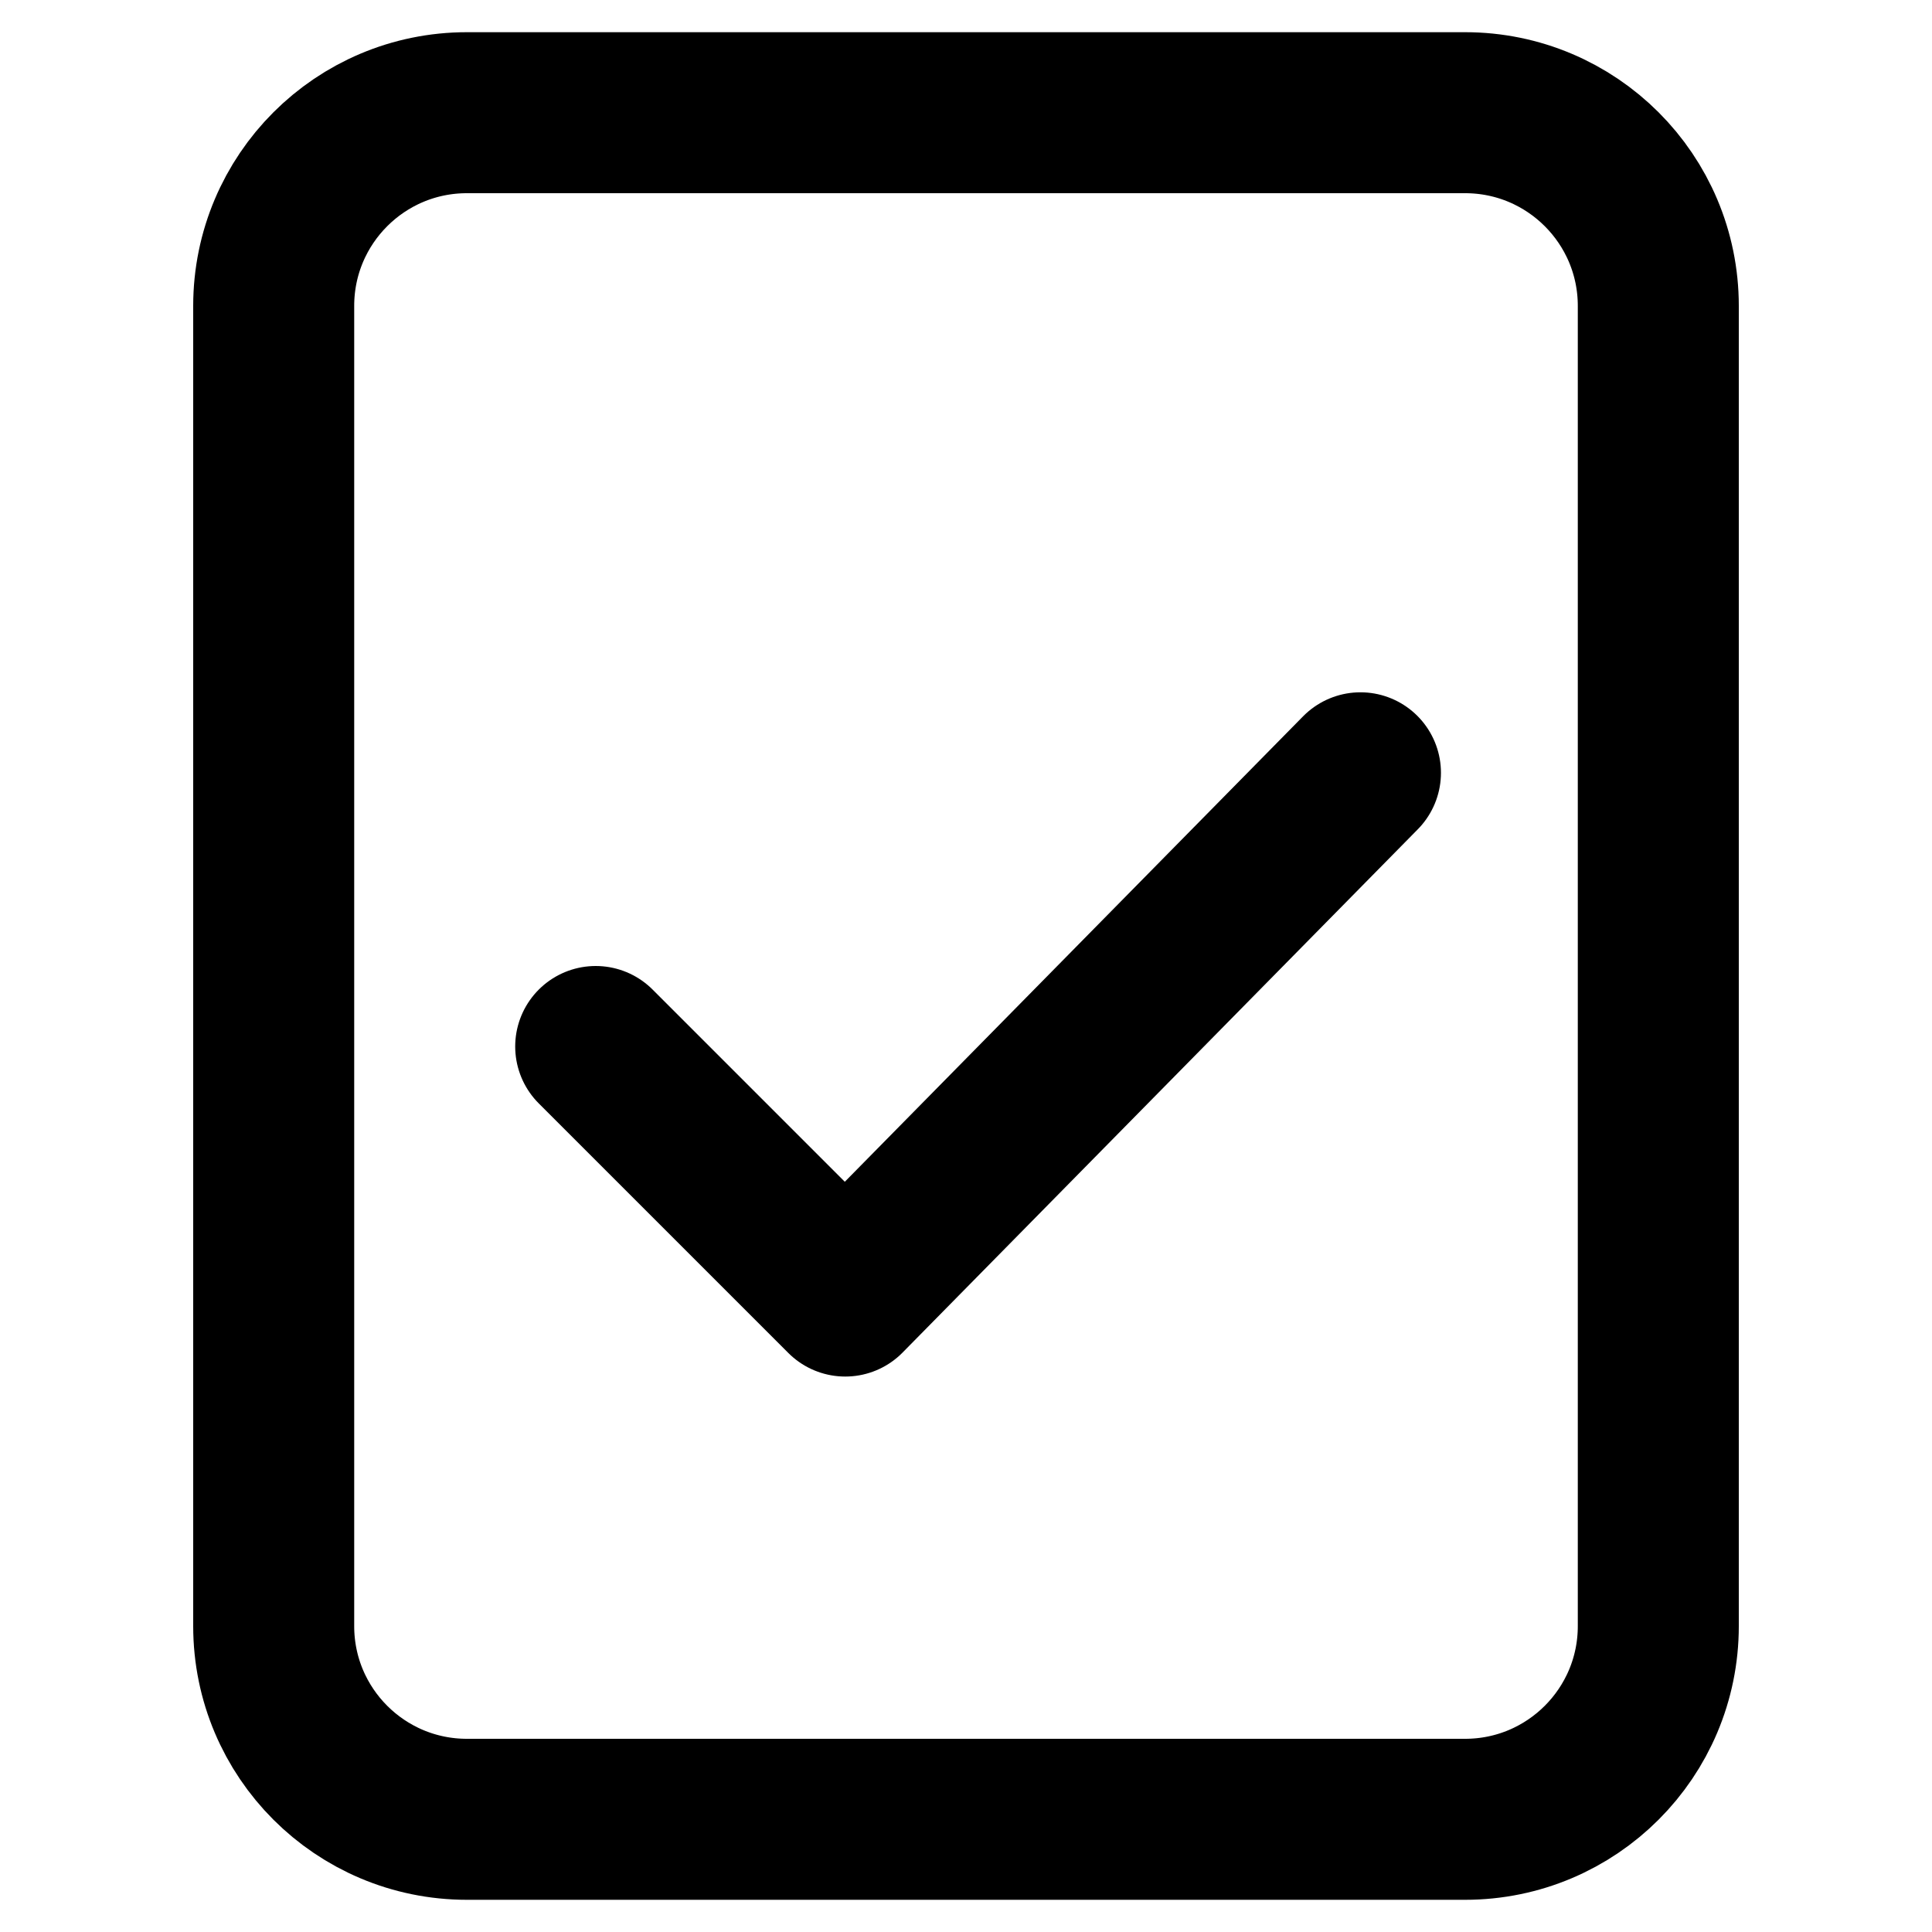
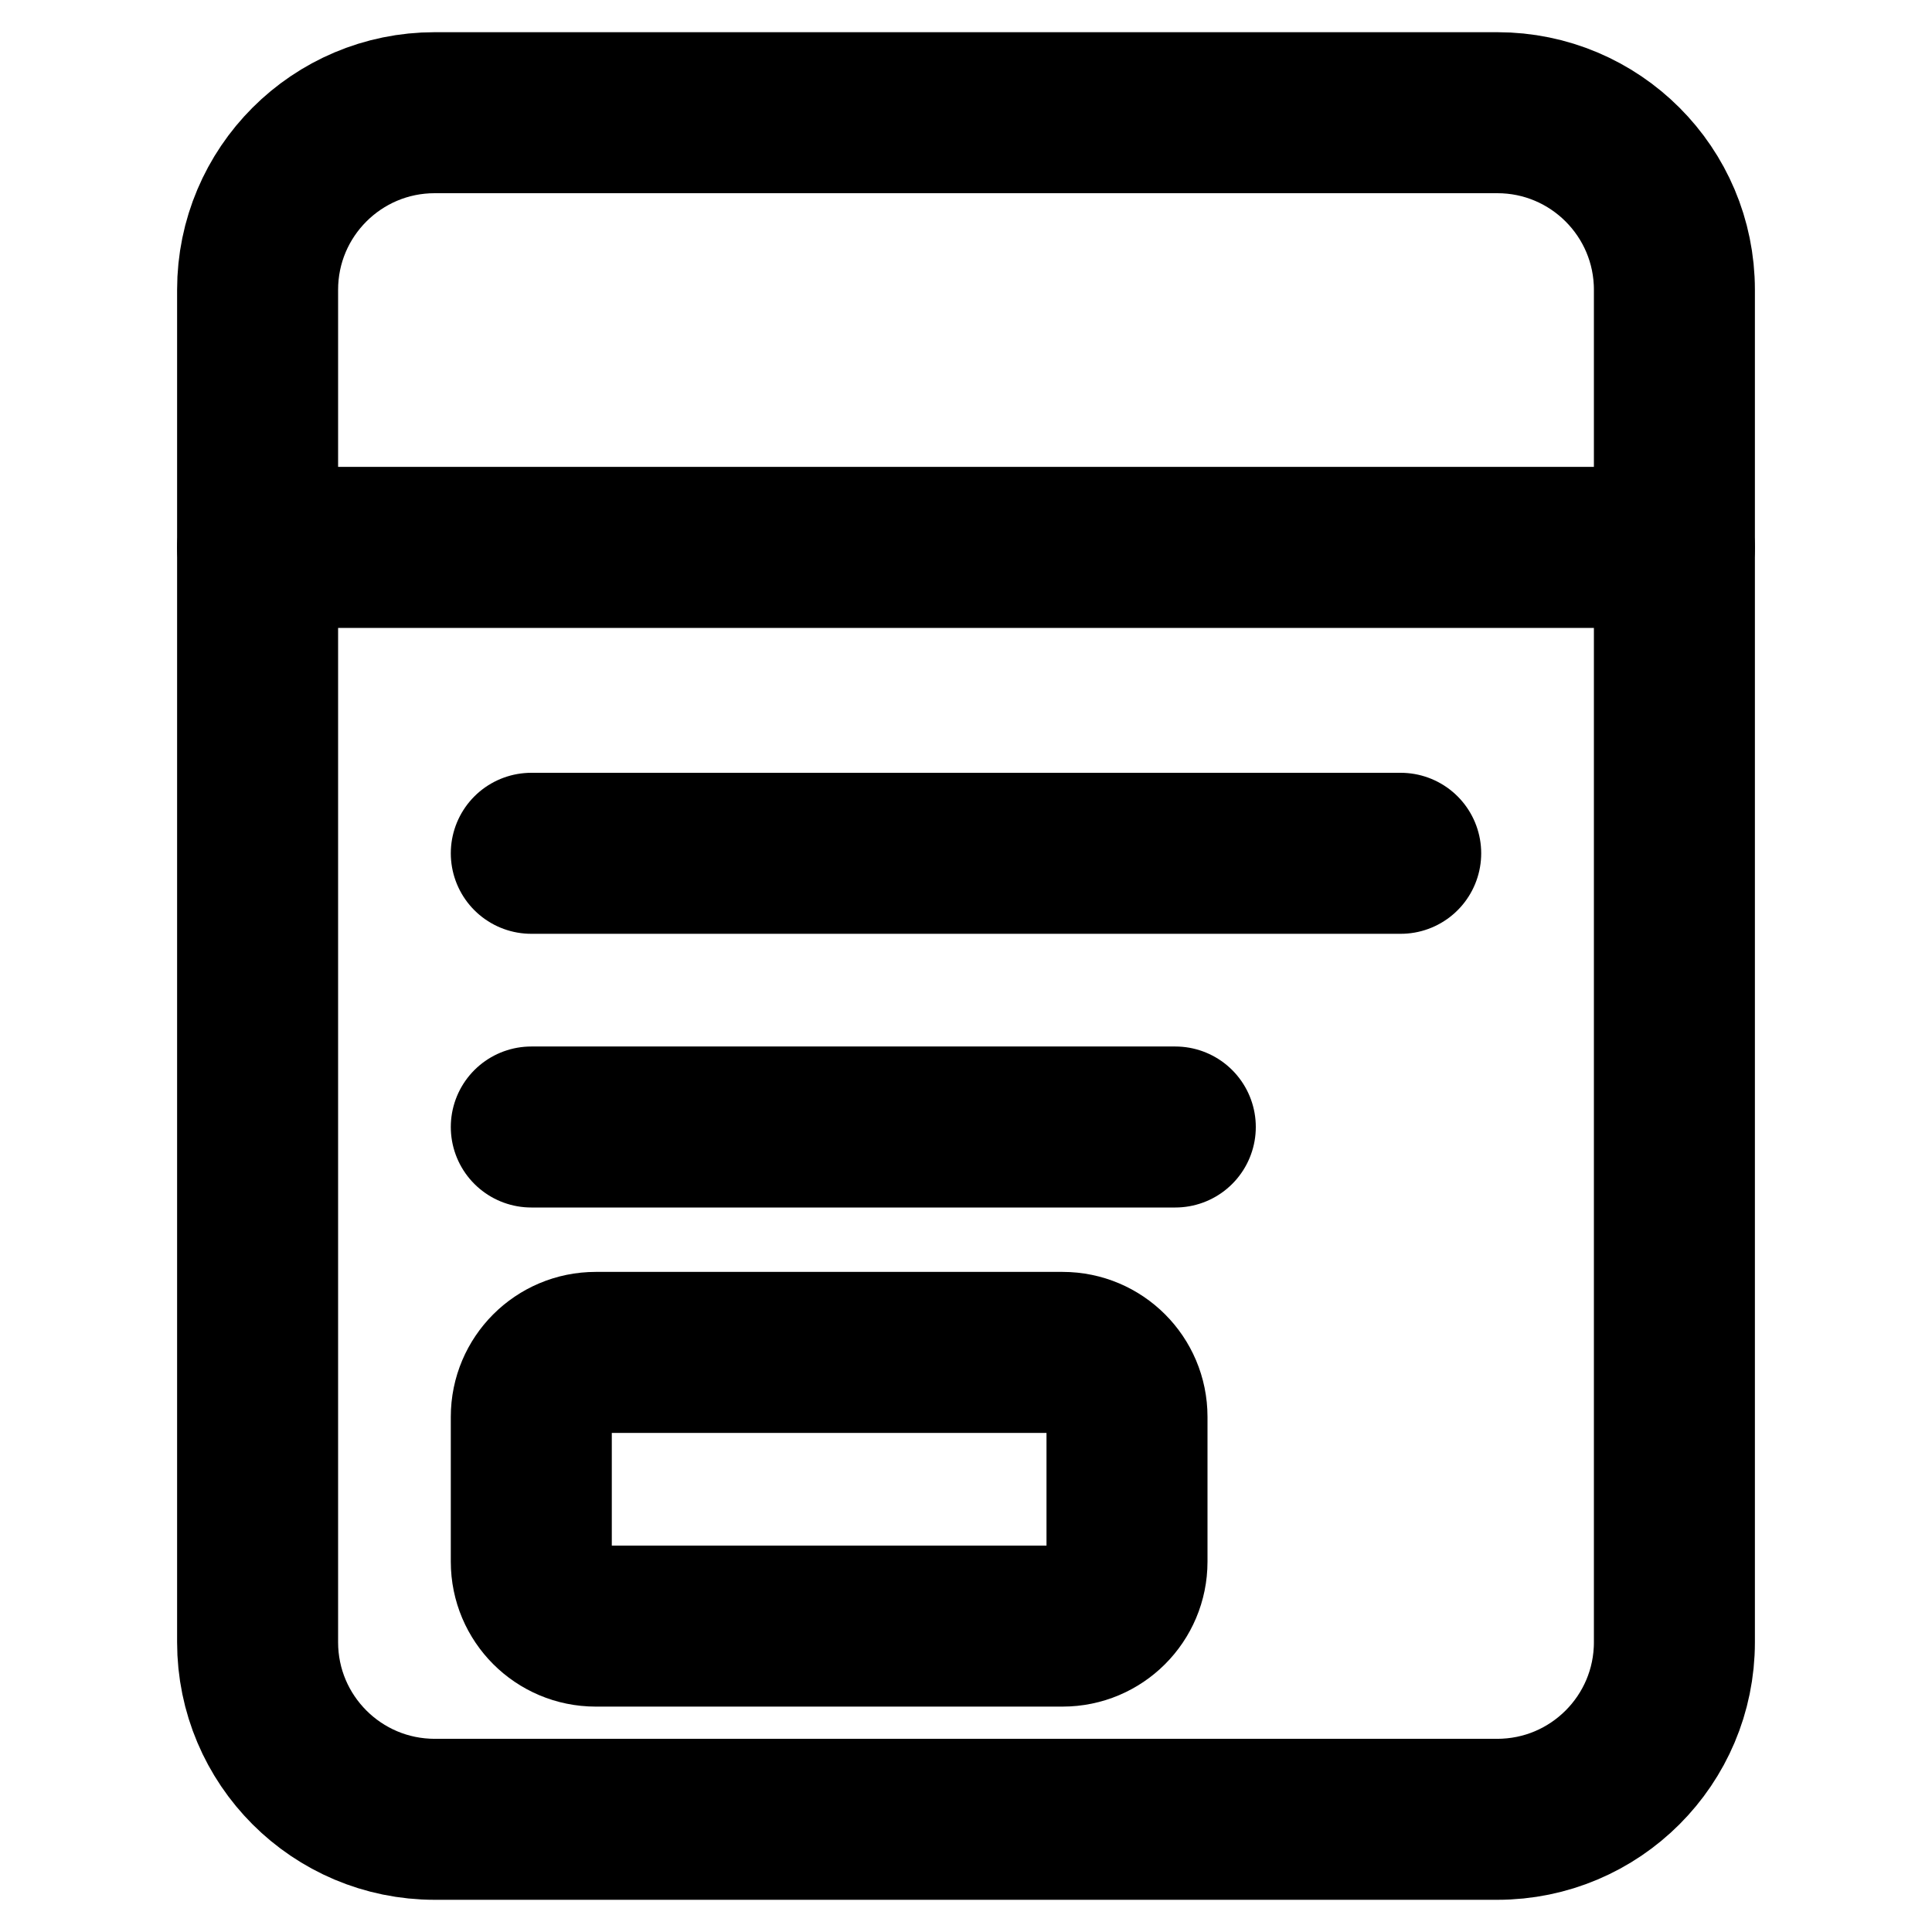
<svg xmlns="http://www.w3.org/2000/svg" viewBox="0 0 24 24" fill="none" stroke="currentColor" stroke-width="2" stroke-linecap="round" stroke-linejoin="round" aria-hidden="true">
-   <rect x="3.4" y="1.4" width="17.2" height="21.2" rx="2.4" />
-   <path d="m7.4 13 3.1 3.1 6.4-6.5" />
+   <rect x="3.2" y="1.4" width="17.6" height="21.2" rx="2.2" />
+   <path d="M3.2 6.8h17.6" />
+   <path d="M6.6 10.6h10.8" />
+   <path d="M6.6 14h8" />
+   <rect x="6.6" y="16.8" width="7.4" height="3.4" rx="0.8" />
</svg>
